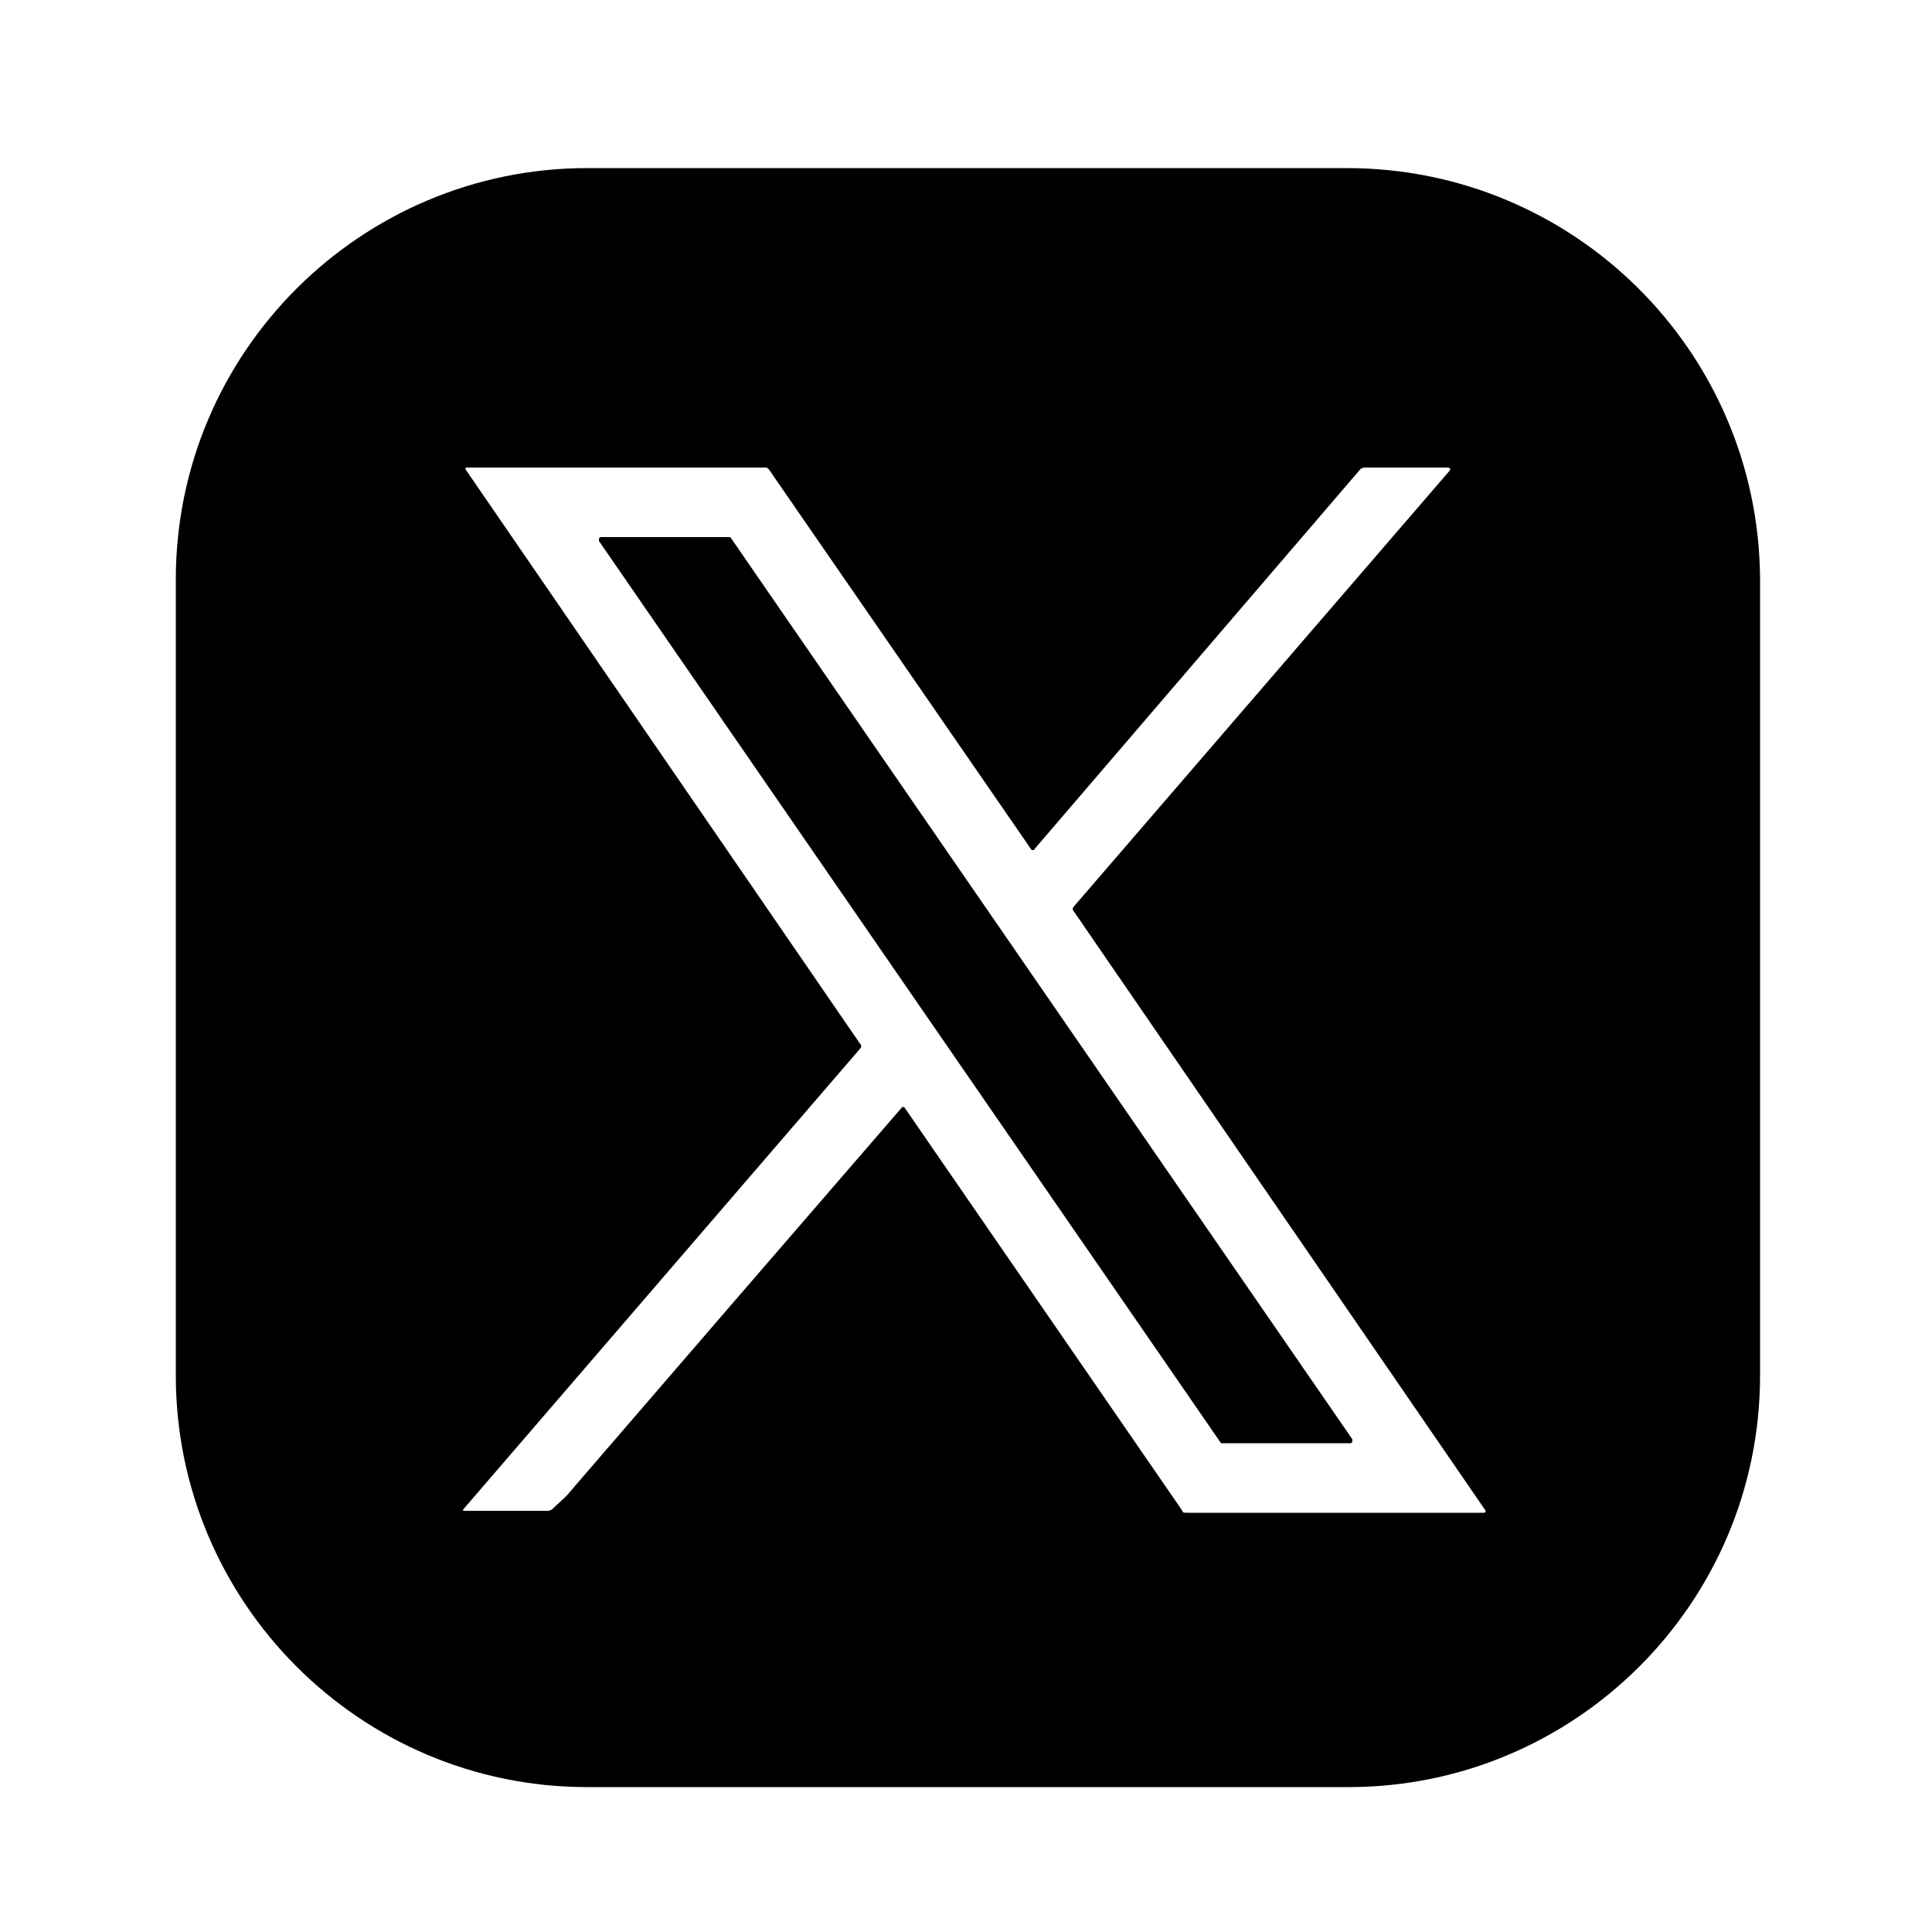
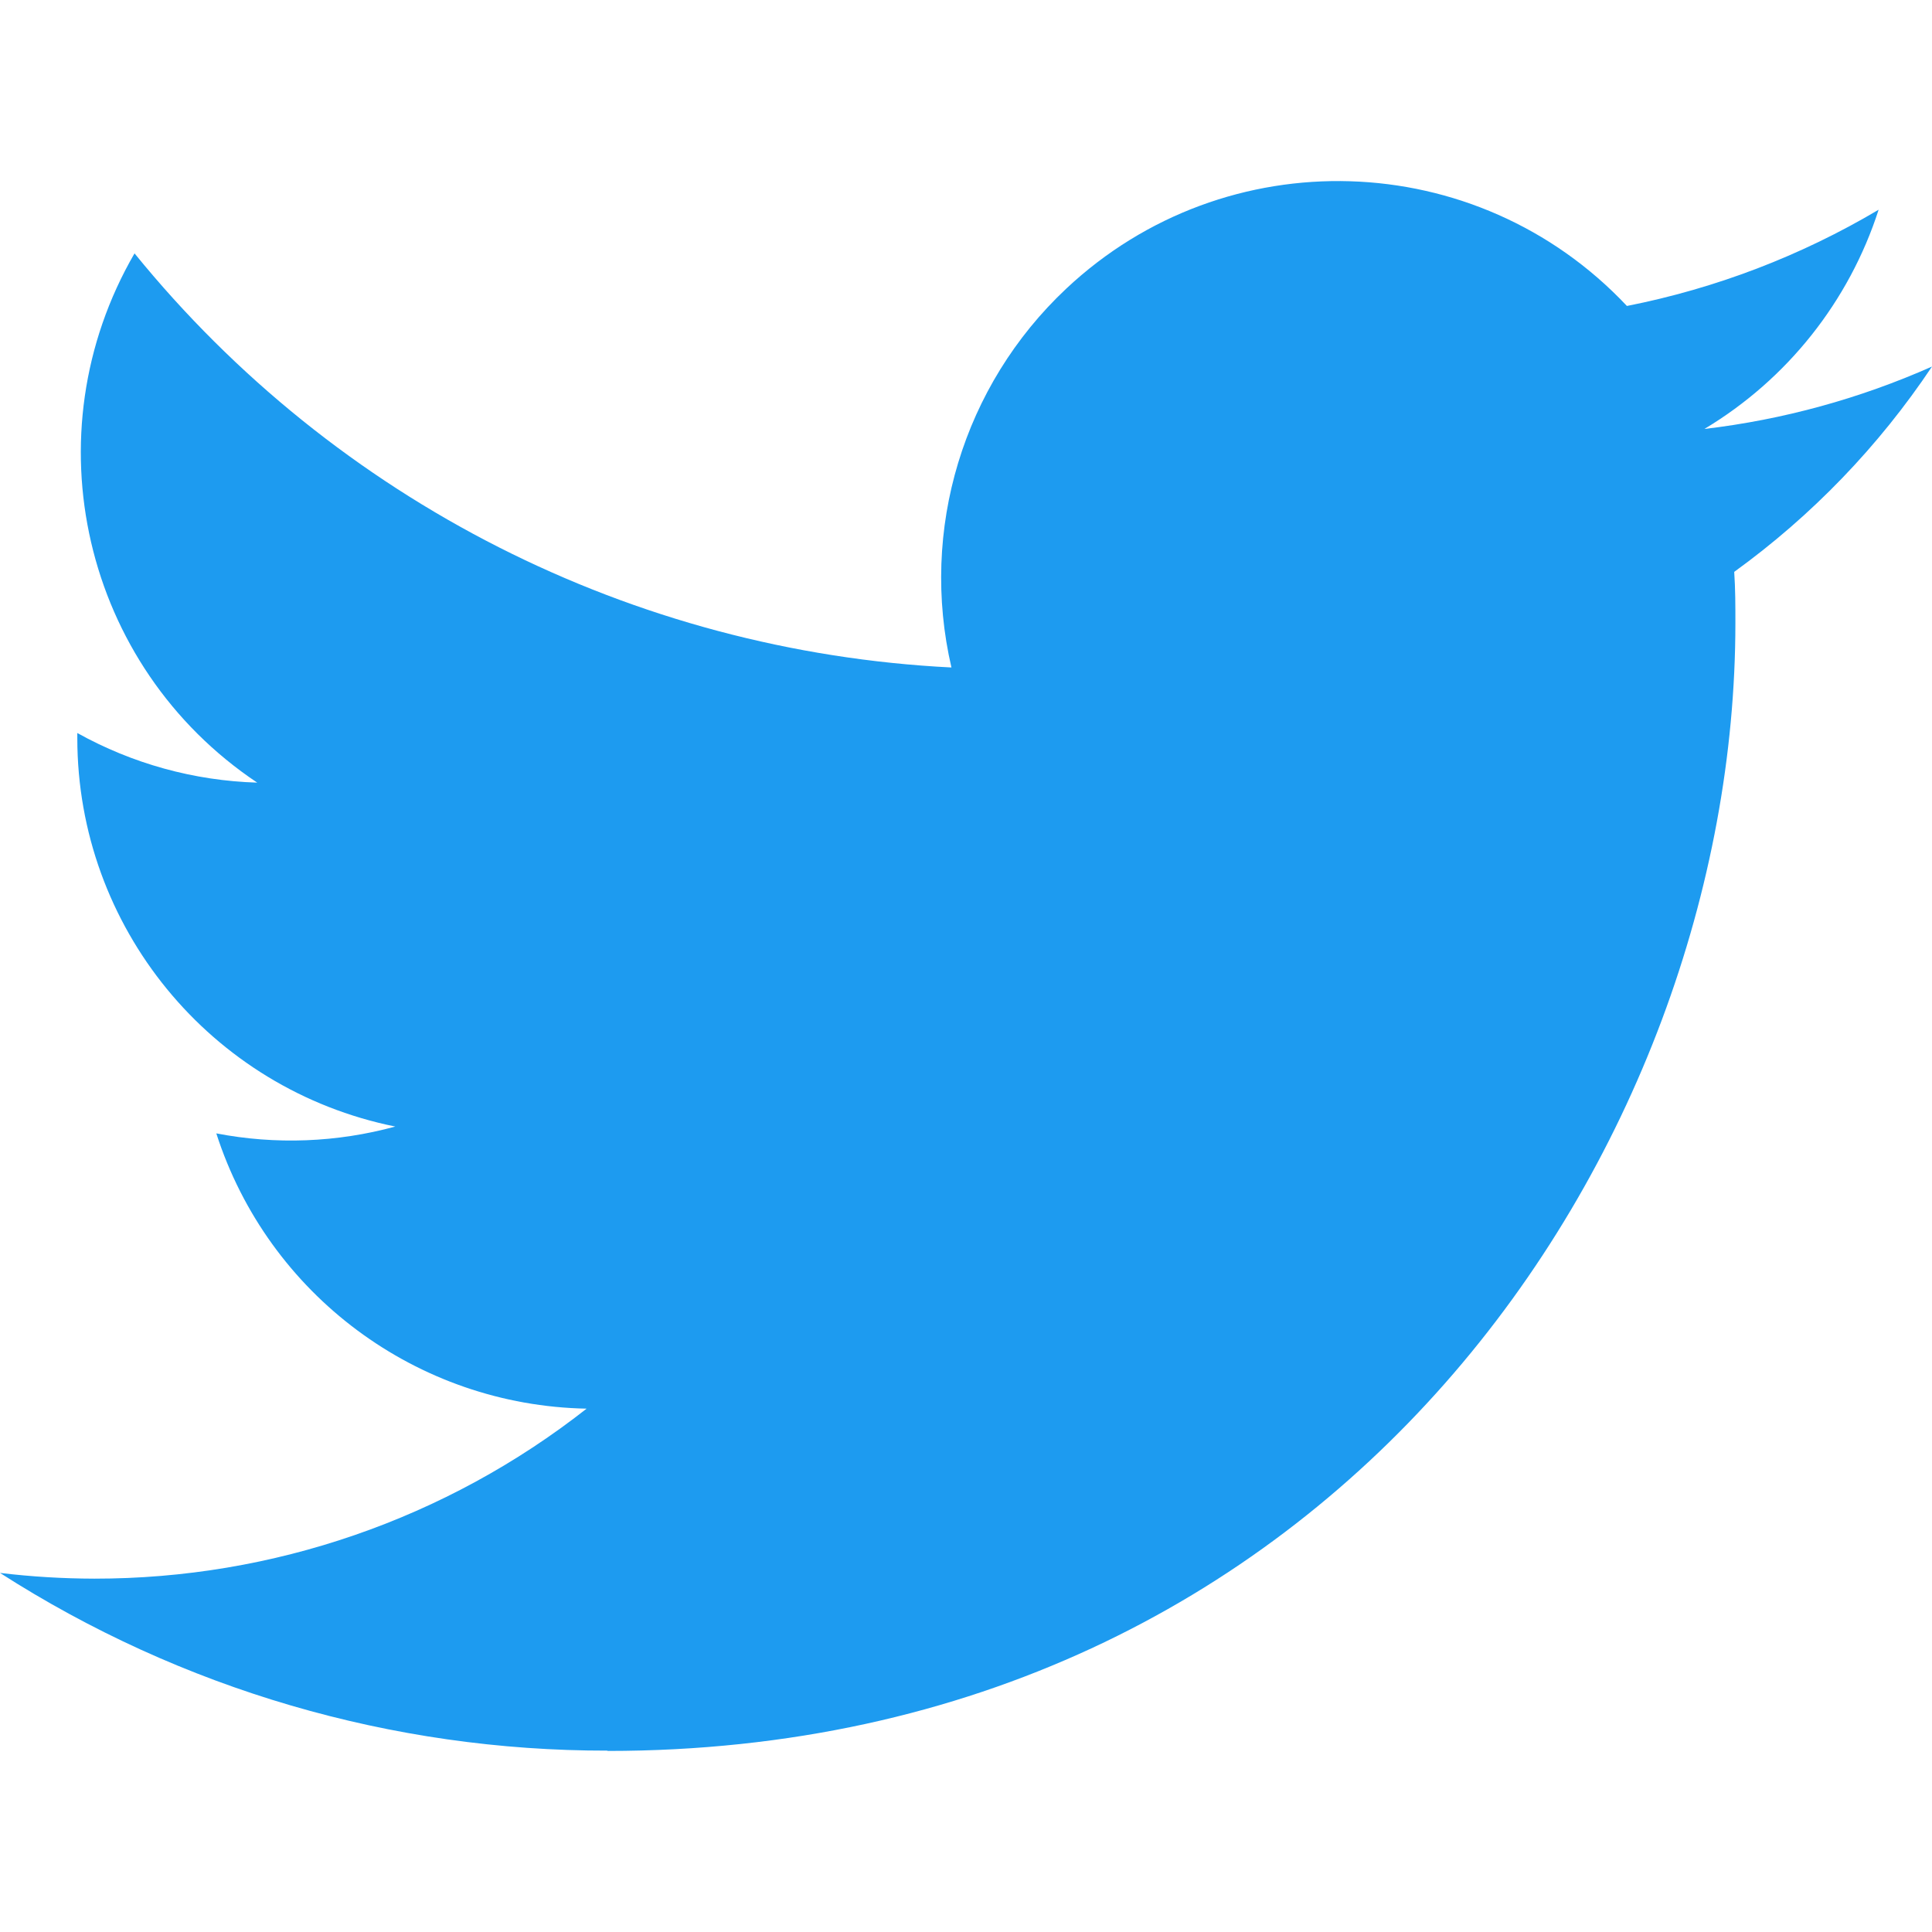
- <svg xmlns="http://www.w3.org/2000/svg" enable-background="new 0 0 100 100" viewBox="0 0 100 100" id="x">
-   <g>
-     <path d="M69.7,8.7H30.4c-11.7,0-21.3,9.5-21.3,21.3v41.2c0,11.7,9.5,21.3,21.3,21.3h39.4c11.7,0,21.3-9.5,21.3-21.3V29.9   C91,18.2,81.5,8.7,69.7,8.7z M76.8,78.3l-15.4,0c-0.1,0-0.2,0-0.2-0.1L46.8,57.3c0,0-0.1,0-0.1,0C40.9,64,35.2,70.6,29.6,77.1   c-0.3,0.4-0.7,0.7-1,1c-0.1,0.1-0.2,0.1-0.3,0.1l-4.2,0c-0.1,0-0.2,0-0.1-0.1l20.5-23.8c0.1-0.1,0.1-0.2,0-0.3L24.1,24.3   c0,0,0-0.1,0-0.1h15.5c0.1,0,0.1,0,0.2,0.1L53.4,44c0,0,0,0,0.1,0l16.9-19.7c0.1-0.1,0.2-0.1,0.3-0.1l4.2,0c0.2,0,0.2,0.1,0.1,0.2   L55.6,46.9c-0.1,0.1-0.1,0.2,0,0.3l21.3,31C76.9,78.2,76.9,78.3,76.8,78.3z" />
-     <path d="M37.8,27.8C37.8,27.8,37.8,27.8,37.8,27.8l-6.7,0c-0.1,0-0.1,0.1-0.1,0.2l32.2,46.7c0,0,0,0,0.1,0h6.6   c0.1,0,0.1-0.1,0.1-0.2L37.8,27.8z" />
-   </g>
+ <svg xmlns="http://www.w3.org/2000/svg" viewBox="0 0 128 128">
+   <path fill="#1d9bf0" d="M114.896 37.888c.078 1.129.078 2.257.078 3.396 0 34.7-26.417 74.72-74.72 74.72v-.02A74.343 74.343 0 0 1 0 104.21c2.075.25 4.16.375 6.25.38a52.732 52.732 0 0 0 32.615-11.263A26.294 26.294 0 0 1 14.331 75.09c3.937.76 7.993.603 11.857-.453-12.252-2.475-21.066-13.239-21.066-25.74v-.333a26.094 26.094 0 0 0 11.919 3.287C5.5 44.139 1.945 28.788 8.913 16.787a74.535 74.535 0 0 0 54.122 27.435 26.277 26.277 0 0 1 7.598-25.09c10.577-9.943 27.212-9.433 37.154 1.139a52.696 52.696 0 0 0 16.677-6.376A26.359 26.359 0 0 1 112.92 28.42 52.227 52.227 0 0 0 128 24.285a53.35 53.35 0 0 1-13.104 13.603z" />
</svg>
